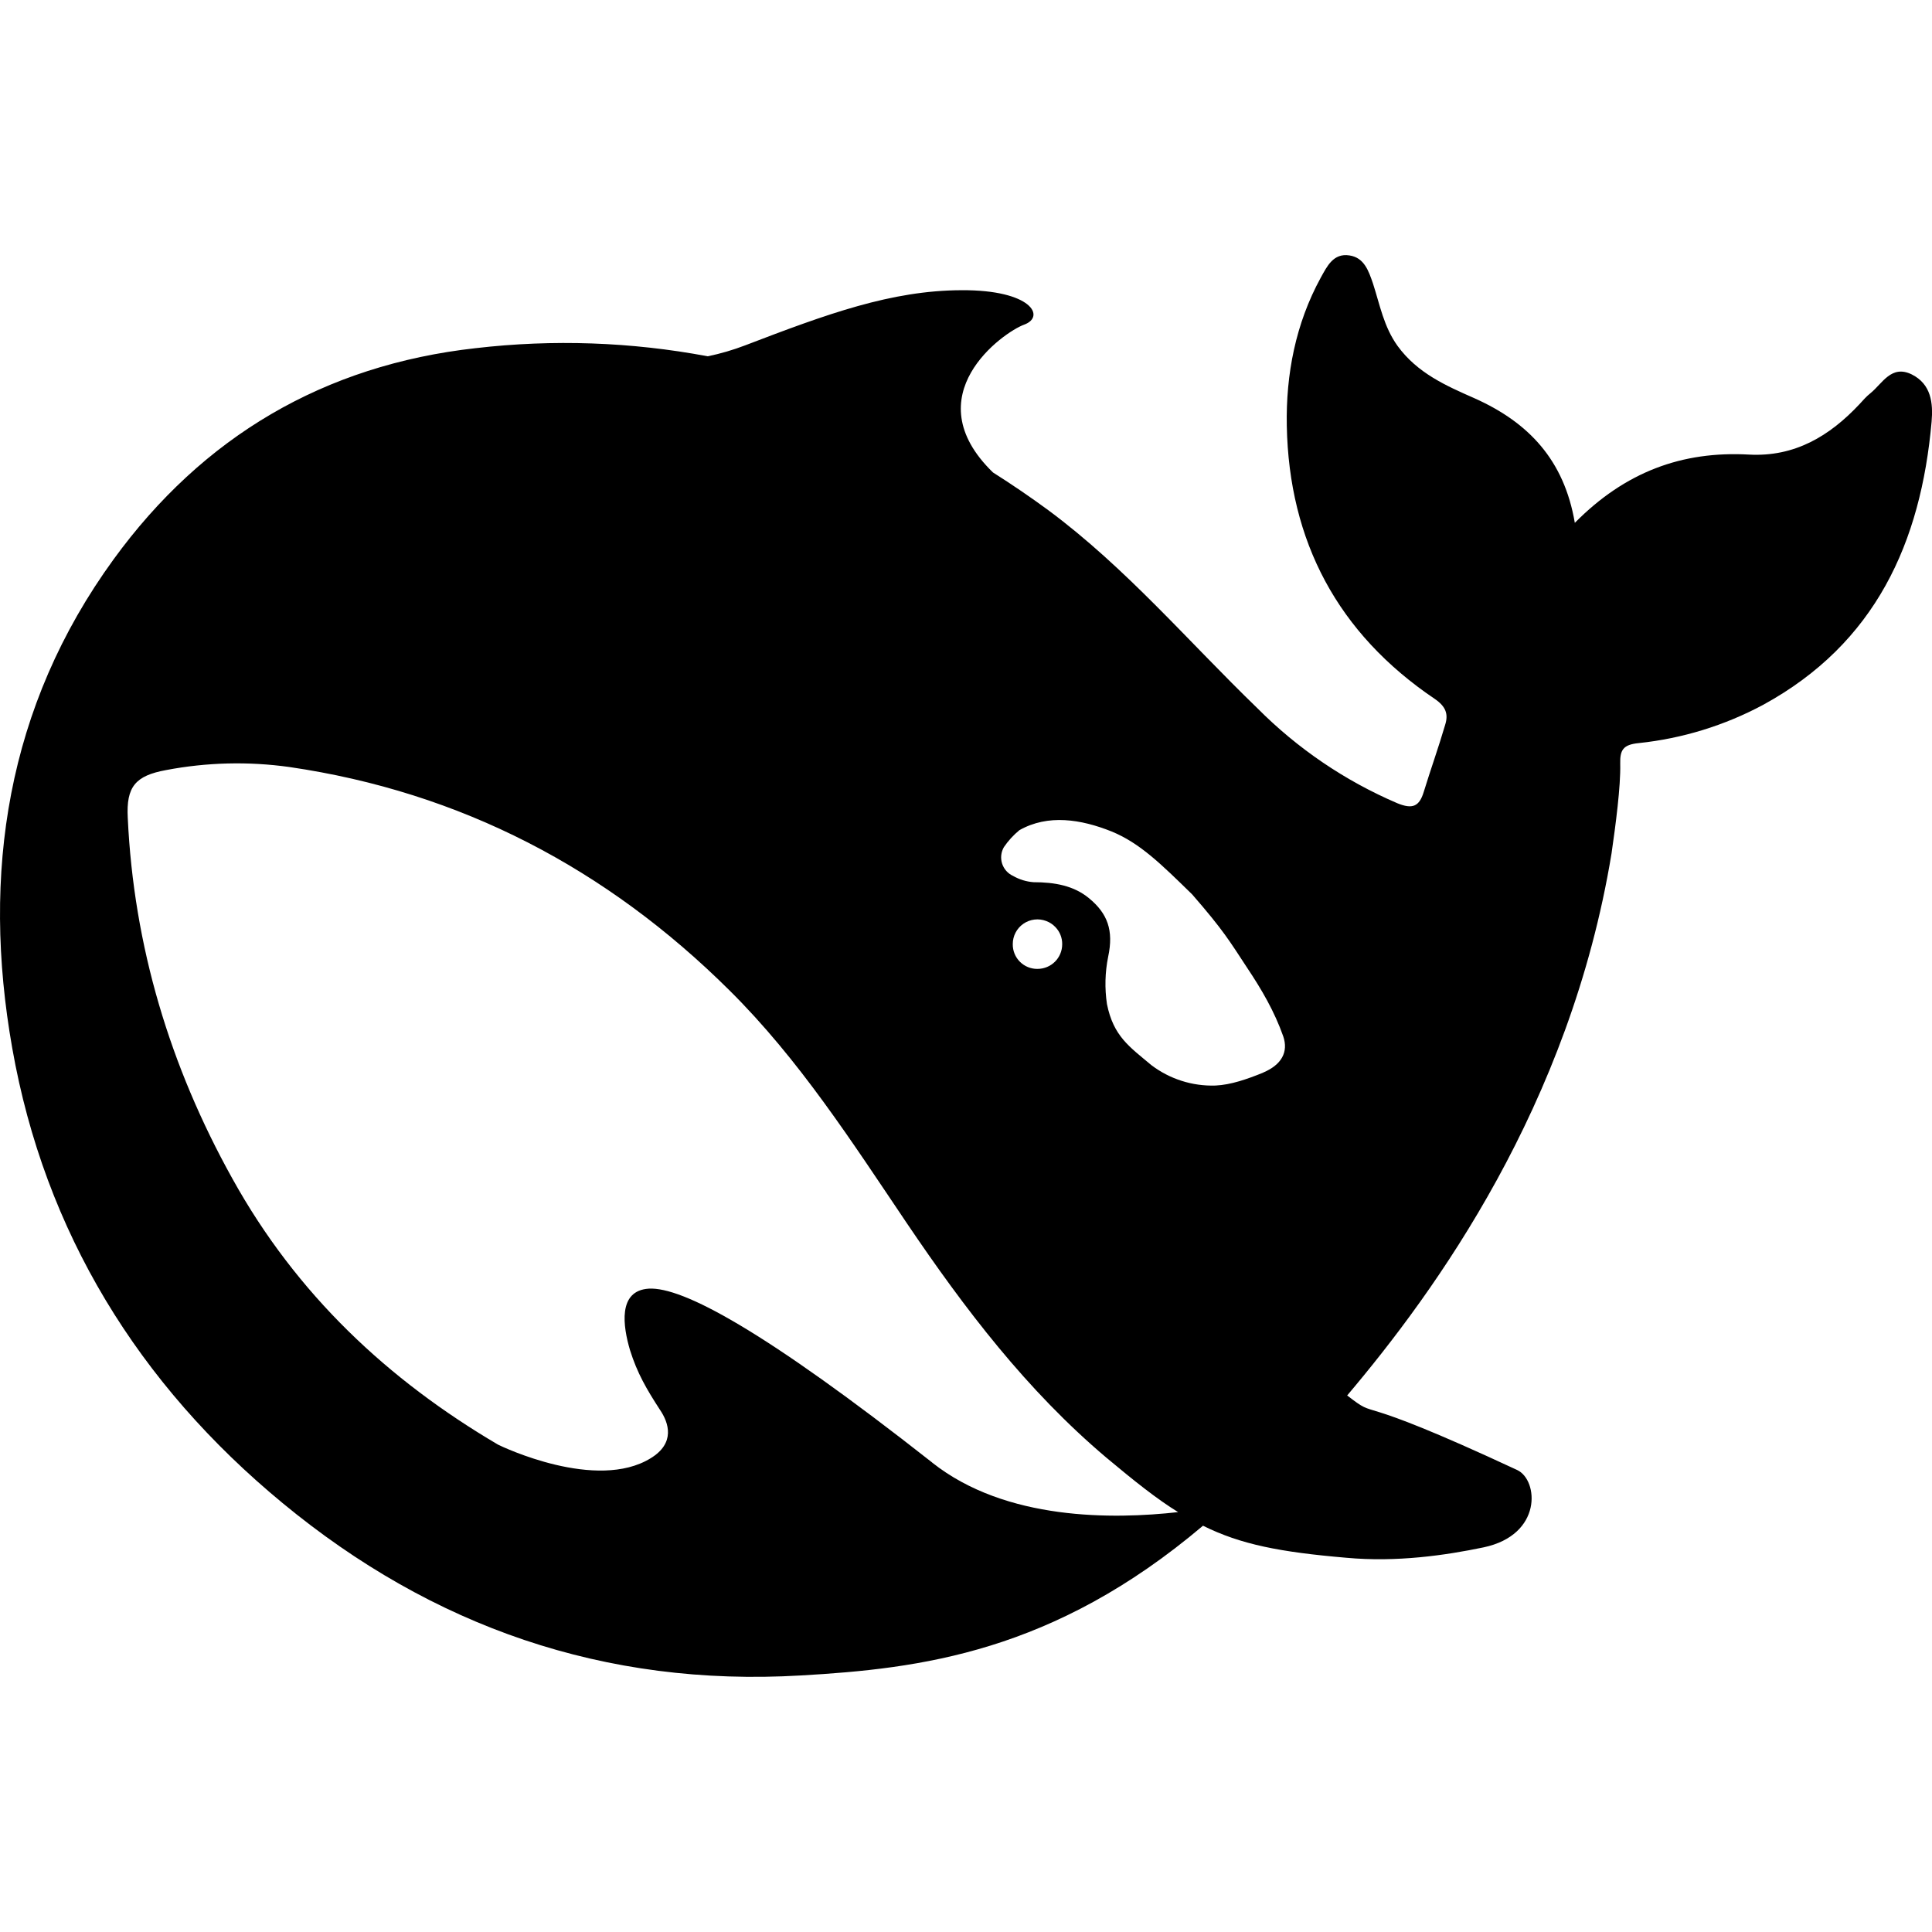
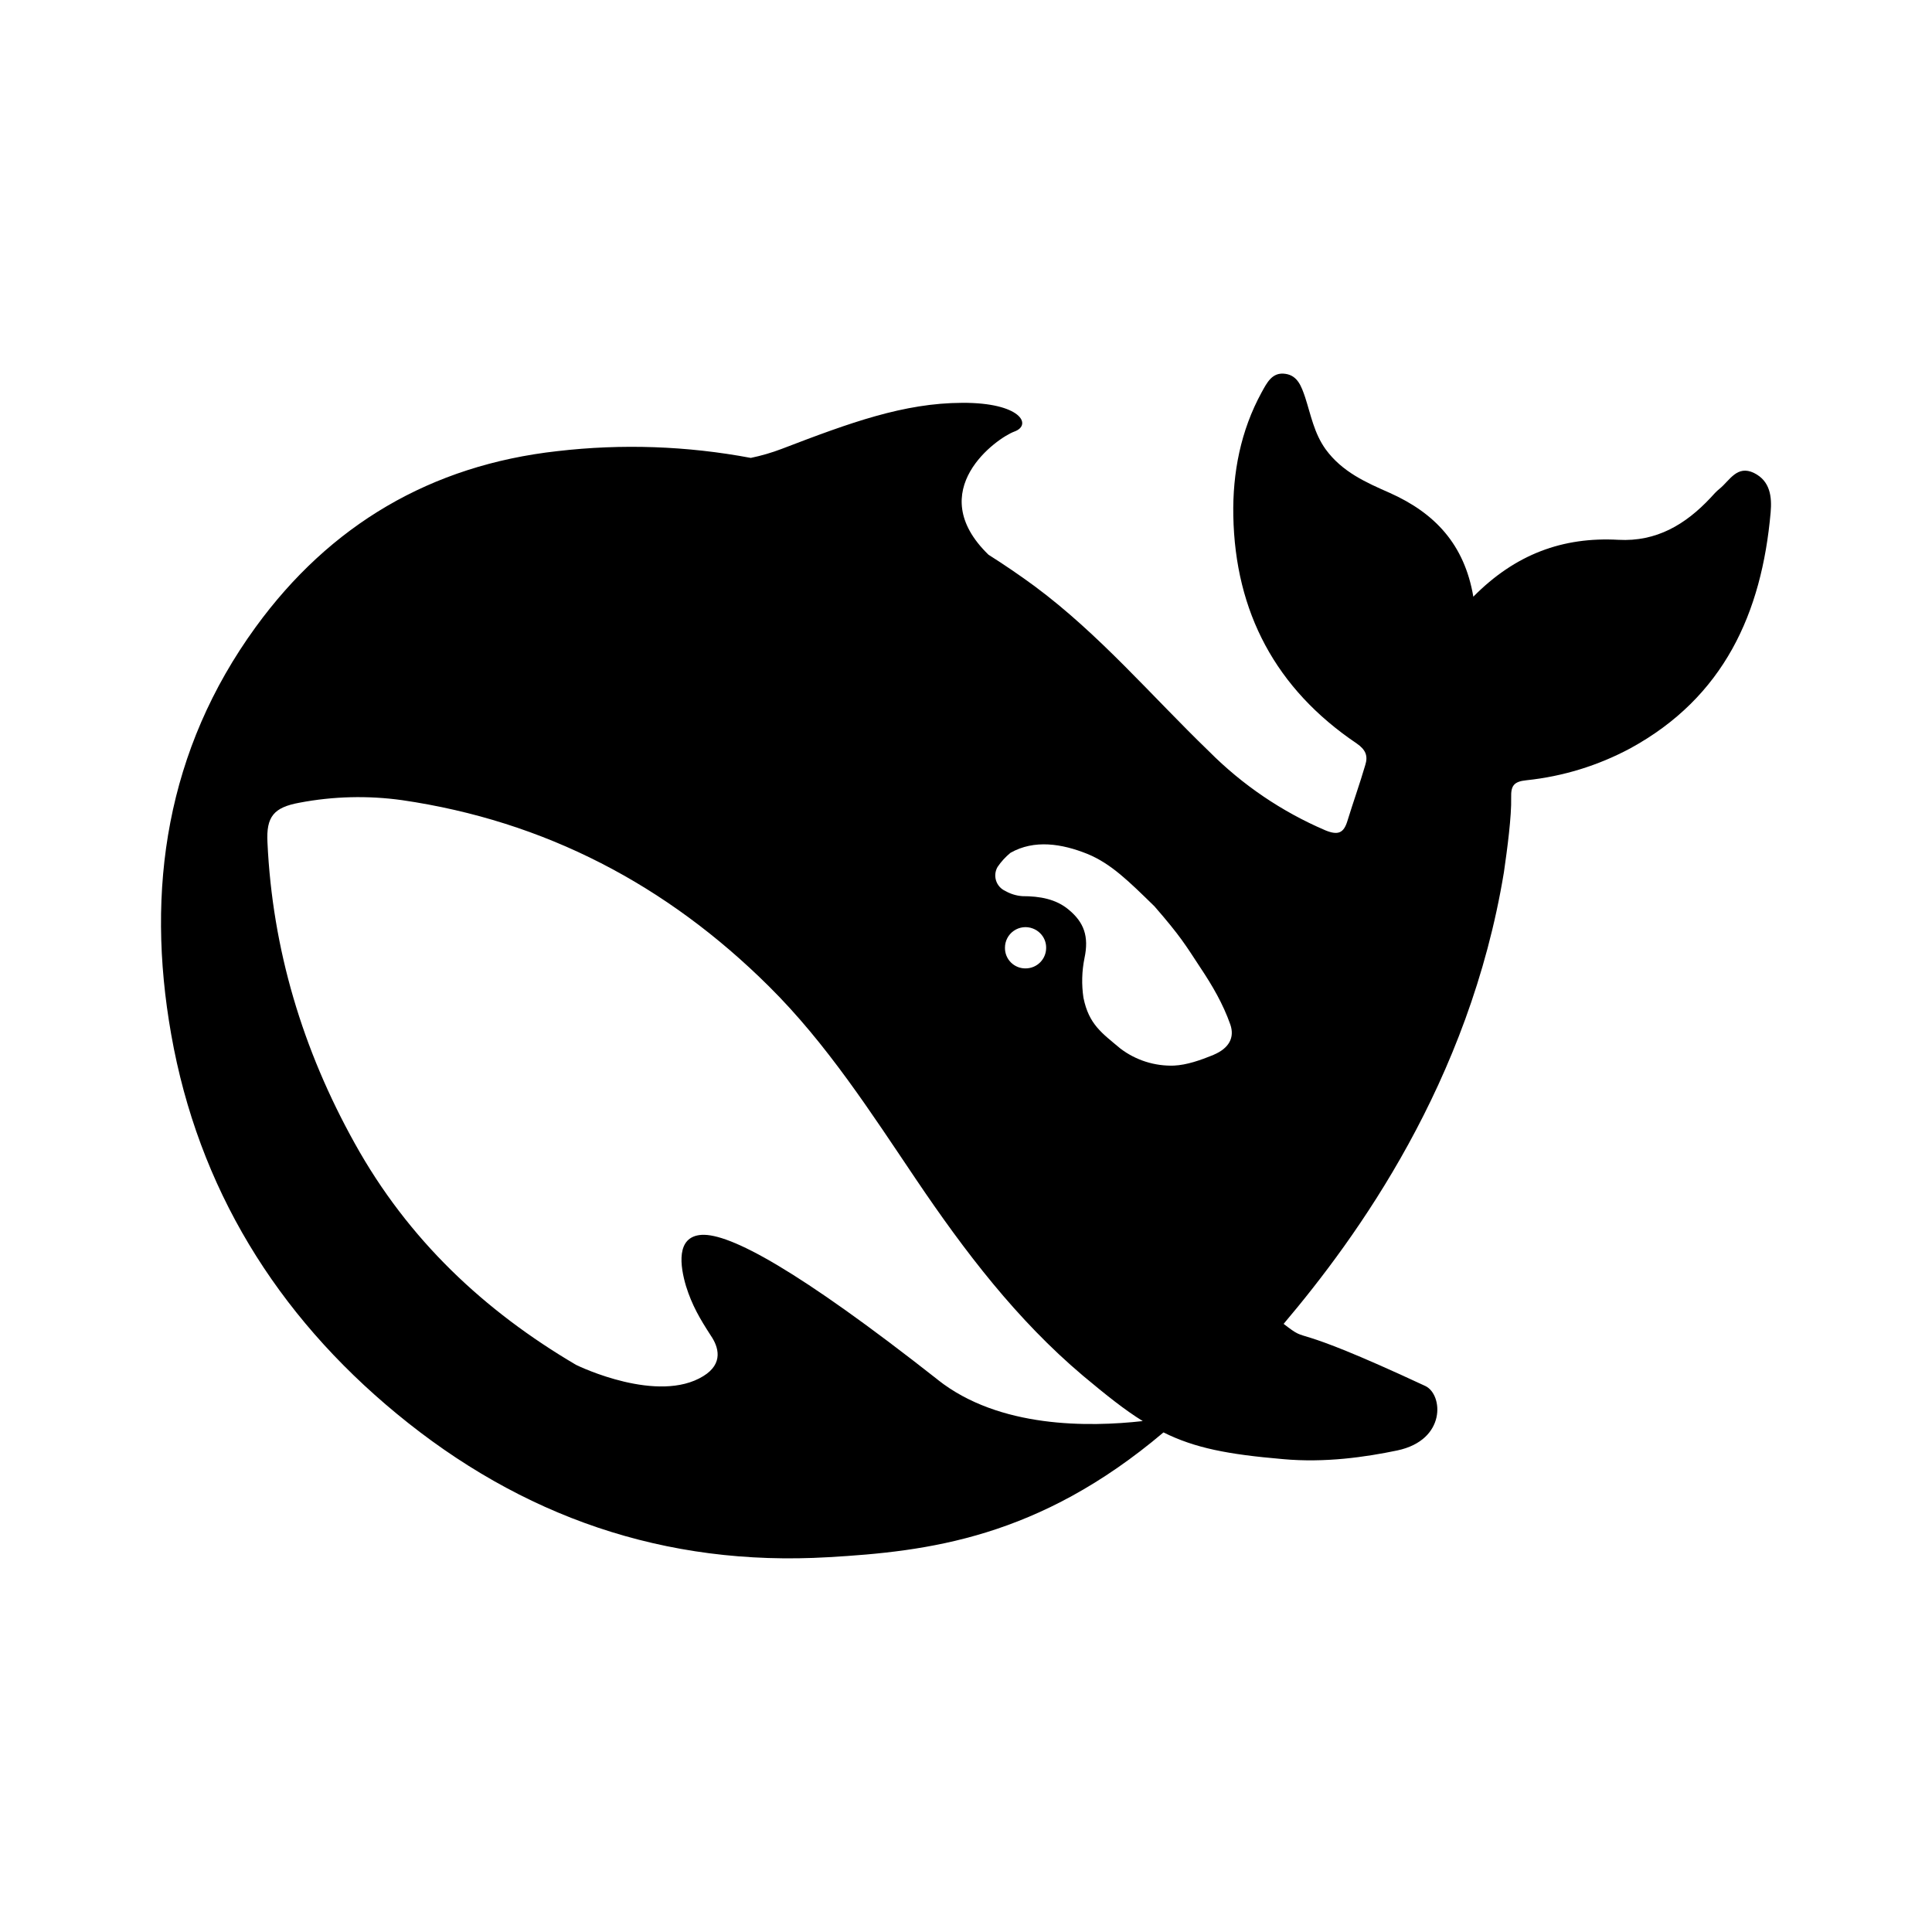
- <svg xmlns="http://www.w3.org/2000/svg" role="img" viewBox="0 0 24 24">
-   <path d="M23.748 4.651c-.254-.124-.364.113-.512.233-.051.04-.094.09-.137.137-.372.397-.806.657-1.373.626-.829-.046-1.537.214-2.163.848-.133-.782-.575-1.248-1.247-1.548-.352-.155-.708-.311-.955-.65-.172-.24-.219-.509-.305-.774-.055-.16-.11-.323-.293-.35-.2-.031-.278.136-.356.276-.313.572-.434 1.202-.422 1.84.027 1.436.633 2.58 1.838 3.393.137.094.172.187.129.323-.082.28-.18.553-.266.833-.055.179-.137.218-.328.14a5.5 5.5 0 0 1-1.737-1.179c-.857-.828-1.631-1.743-2.597-2.46a12 12 0 0 0-.689-.47c-.985-.957.13-1.743.387-1.836.27-.098.094-.433-.778-.428-.872.003-1.67.295-2.687.685a3 3 0 0 1-.465.136 9.6 9.6 0 0 0-2.883-.101c-1.885.21-3.39 1.1-4.497 2.622C.082 8.776-.231 10.854.152 13.02c.403 2.284 1.568 4.175 3.36 5.653 1.857 1.533 3.997 2.284 6.438 2.14 1.482-.085 3.132-.284 4.994-1.86.47.234.962.328 1.78.398.629.058 1.235-.031 1.705-.129.735-.155.684-.836.418-.961-2.155-1.004-1.682-.595-2.112-.926 1.095-1.295 2.768-3.598 3.284-6.733.05-.346.115-.834.108-1.114-.004-.171.035-.238.23-.257a4.2 4.2 0 0 0 1.545-.475c1.397-.763 1.96-2.016 2.093-3.517.02-.23-.004-.467-.247-.588M11.58 18.168c-2.088-1.642-3.101-2.183-3.52-2.16-.39.024-.32.472-.234.763.09.288.207.487.371.74.114.167.192.416-.113.603-.673.416-1.842-.14-1.897-.168-1.361-.801-2.5-1.86-3.301-3.306-.775-1.393-1.225-2.888-1.299-4.482-.02-.385.094-.522.477-.592a4.7 4.7 0 0 1 1.53-.038c2.131.311 3.946 1.264 5.467 2.774.868.86 1.525 1.887 2.202 2.89.72 1.066 1.494 2.082 2.48 2.915.348.291.626.513.892.677-.802.09-2.14.109-3.055-.615zm1.001-6.44a.306.306 0 0 1 .415-.287.3.3 0 0 1 .113.074.3.3 0 0 1 .086.214c0 .17-.136.307-.308.307a.303.303 0 0 1-.306-.307m3.11 1.596c-.2.081-.4.151-.591.16a1.25 1.25 0 0 1-.798-.254c-.274-.23-.47-.358-.551-.758a1.7 1.7 0 0 1 .015-.588c.07-.327-.007-.537-.238-.727-.188-.156-.426-.199-.689-.199a.6.6 0 0 1-.254-.078.253.253 0 0 1-.114-.358 1 1 0 0 1 .192-.21c.356-.202.767-.136 1.146.016.352.144.618.408 1.001.782.392.451.462.576.685.915.176.264.336.536.446.848.066.194-.02.353-.25.45" />
+ <svg xmlns="http://www.w3.org/2000/svg" viewBox="0 0 24 24" fill="currentColor">
+   <g transform="translate(2 2) scale(0.83332)">
+     <path d="M23.748 4.651c-.254-.124-.364.113-.512.233-.051.04-.094.09-.137.137-.372.397-.806.657-1.373.626-.829-.046-1.537.214-2.163.848-.133-.782-.575-1.248-1.247-1.548-.352-.155-.708-.311-.955-.65-.172-.24-.219-.509-.305-.774-.055-.16-.11-.323-.293-.35-.2-.031-.278.136-.356.276-.313.572-.434 1.202-.422 1.84.027 1.436.633 2.58 1.838 3.393.137.094.172.187.129.323-.082.28-.18.553-.266.833-.055.179-.137.218-.328.14a5.5 5.5 0 0 1-1.737-1.179c-.857-.828-1.631-1.743-2.597-2.46a12 12 0 0 0-.689-.47c-.985-.957.13-1.743.387-1.836.27-.098.094-.433-.778-.428-.872.003-1.67.295-2.687.685a3 3 0 0 1-.465.136 9.6 9.6 0 0 0-2.883-.101c-1.885.21-3.39 1.1-4.497 2.622C.082 8.776-.231 10.854.152 13.02c.403 2.284 1.568 4.175 3.36 5.653 1.857 1.533 3.997 2.284 6.438 2.14 1.482-.085 3.132-.284 4.994-1.86.47.234.962.328 1.78.398.629.058 1.235-.031 1.705-.129.735-.155.684-.836.418-.961-2.155-1.004-1.682-.595-2.112-.926 1.095-1.295 2.768-3.598 3.284-6.733.05-.346.115-.834.108-1.114-.004-.171.035-.238.23-.257a4.2 4.2 0 0 0 1.545-.475c1.397-.763 1.96-2.016 2.093-3.517.02-.23-.004-.467-.247-.588M11.58 18.168c-2.088-1.642-3.101-2.183-3.52-2.16-.39.024-.32.472-.234.763.09.288.207.487.371.74.114.167.192.416-.113.603-.673.416-1.842-.14-1.897-.168-1.361-.801-2.5-1.86-3.301-3.306-.775-1.393-1.225-2.888-1.299-4.482-.02-.385.094-.522.477-.592a4.7 4.7 0 0 1 1.53-.038c2.131.311 3.946 1.264 5.467 2.774.868.86 1.525 1.887 2.202 2.89.72 1.066 1.494 2.082 2.48 2.915.348.291.626.513.892.677-.802.09-2.14.109-3.055-.615zm1.001-6.44a.306.306 0 0 1 .415-.287.3.3 0 0 1 .113.074.3.3 0 0 1 .086.214c0 .17-.136.307-.308.307a.303.303 0 0 1-.306-.307m3.11 1.596c-.2.081-.4.151-.591.16a1.25 1.25 0 0 1-.798-.254c-.274-.23-.47-.358-.551-.758a1.7 1.7 0 0 1 .015-.588c.07-.327-.007-.537-.238-.727-.188-.156-.426-.199-.689-.199a.6.6 0 0 1-.254-.078.253.253 0 0 1-.114-.358 1 1 0 0 1 .192-.21c.356-.202.767-.136 1.146.016.352.144.618.408 1.001.782.392.451.462.576.685.915.176.264.336.536.446.848.066.194-.02.353-.25.45" />
+   </g>
</svg>
